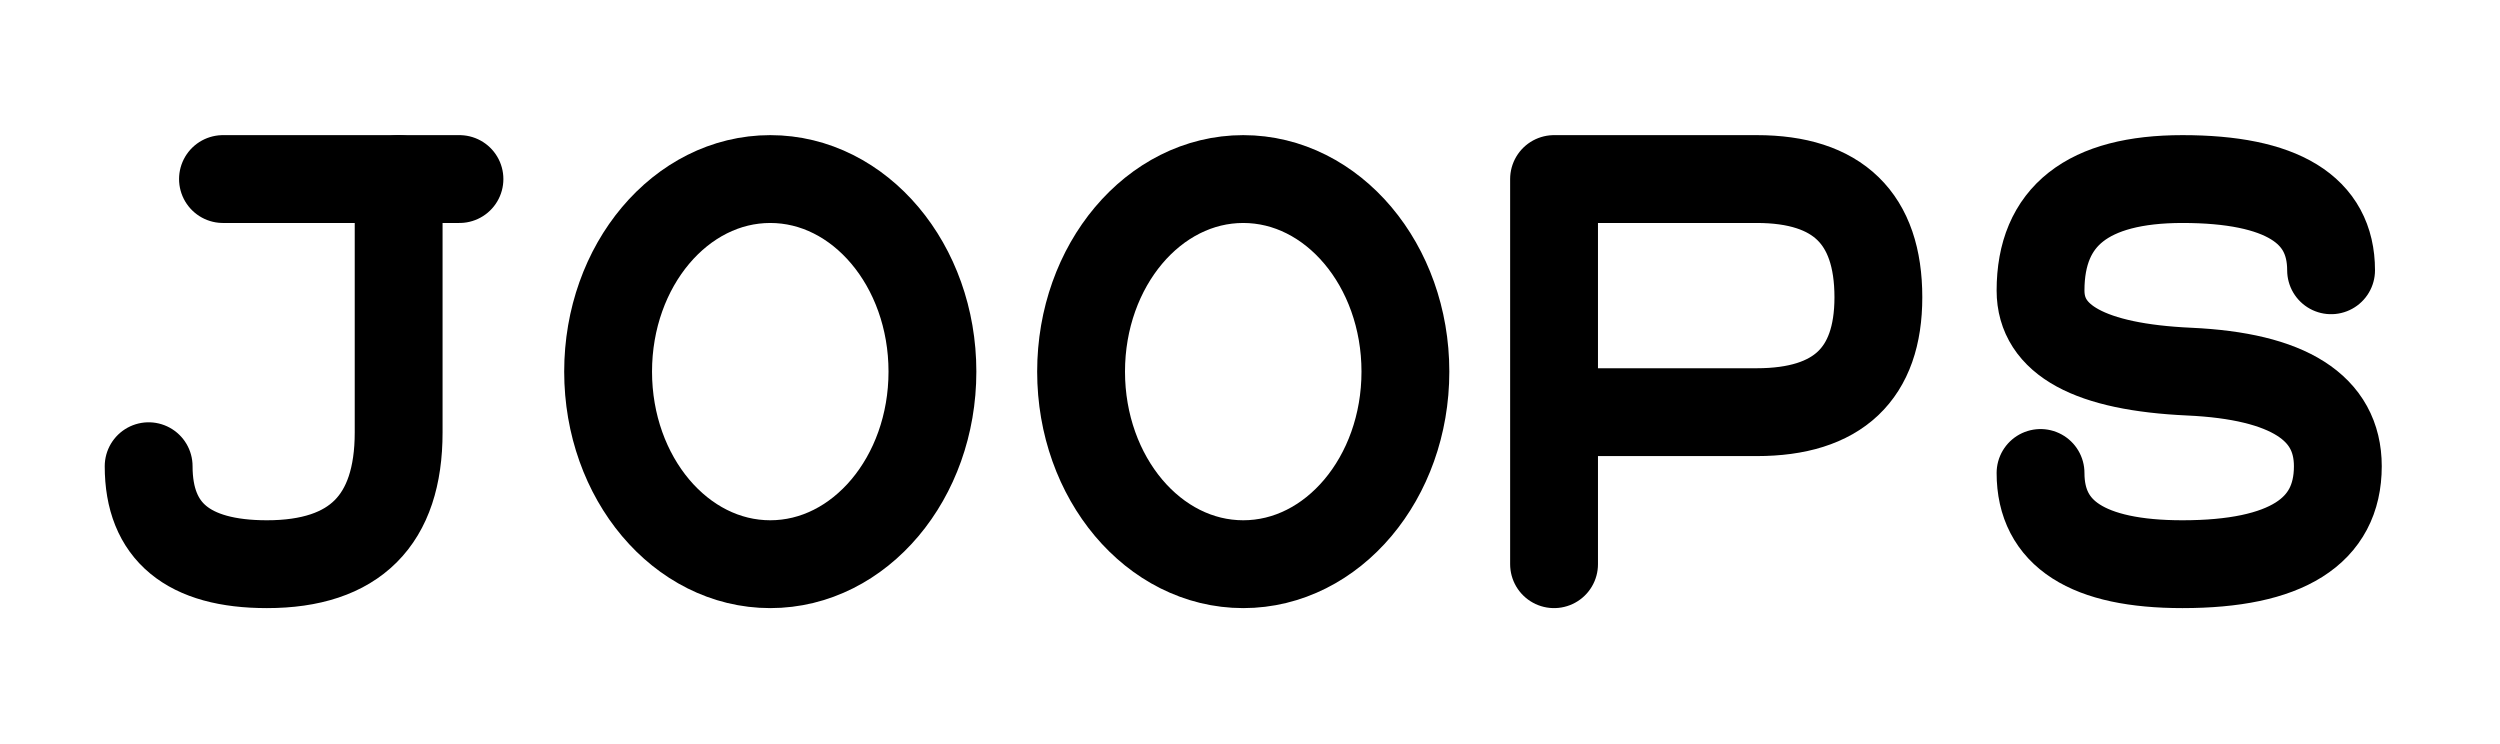
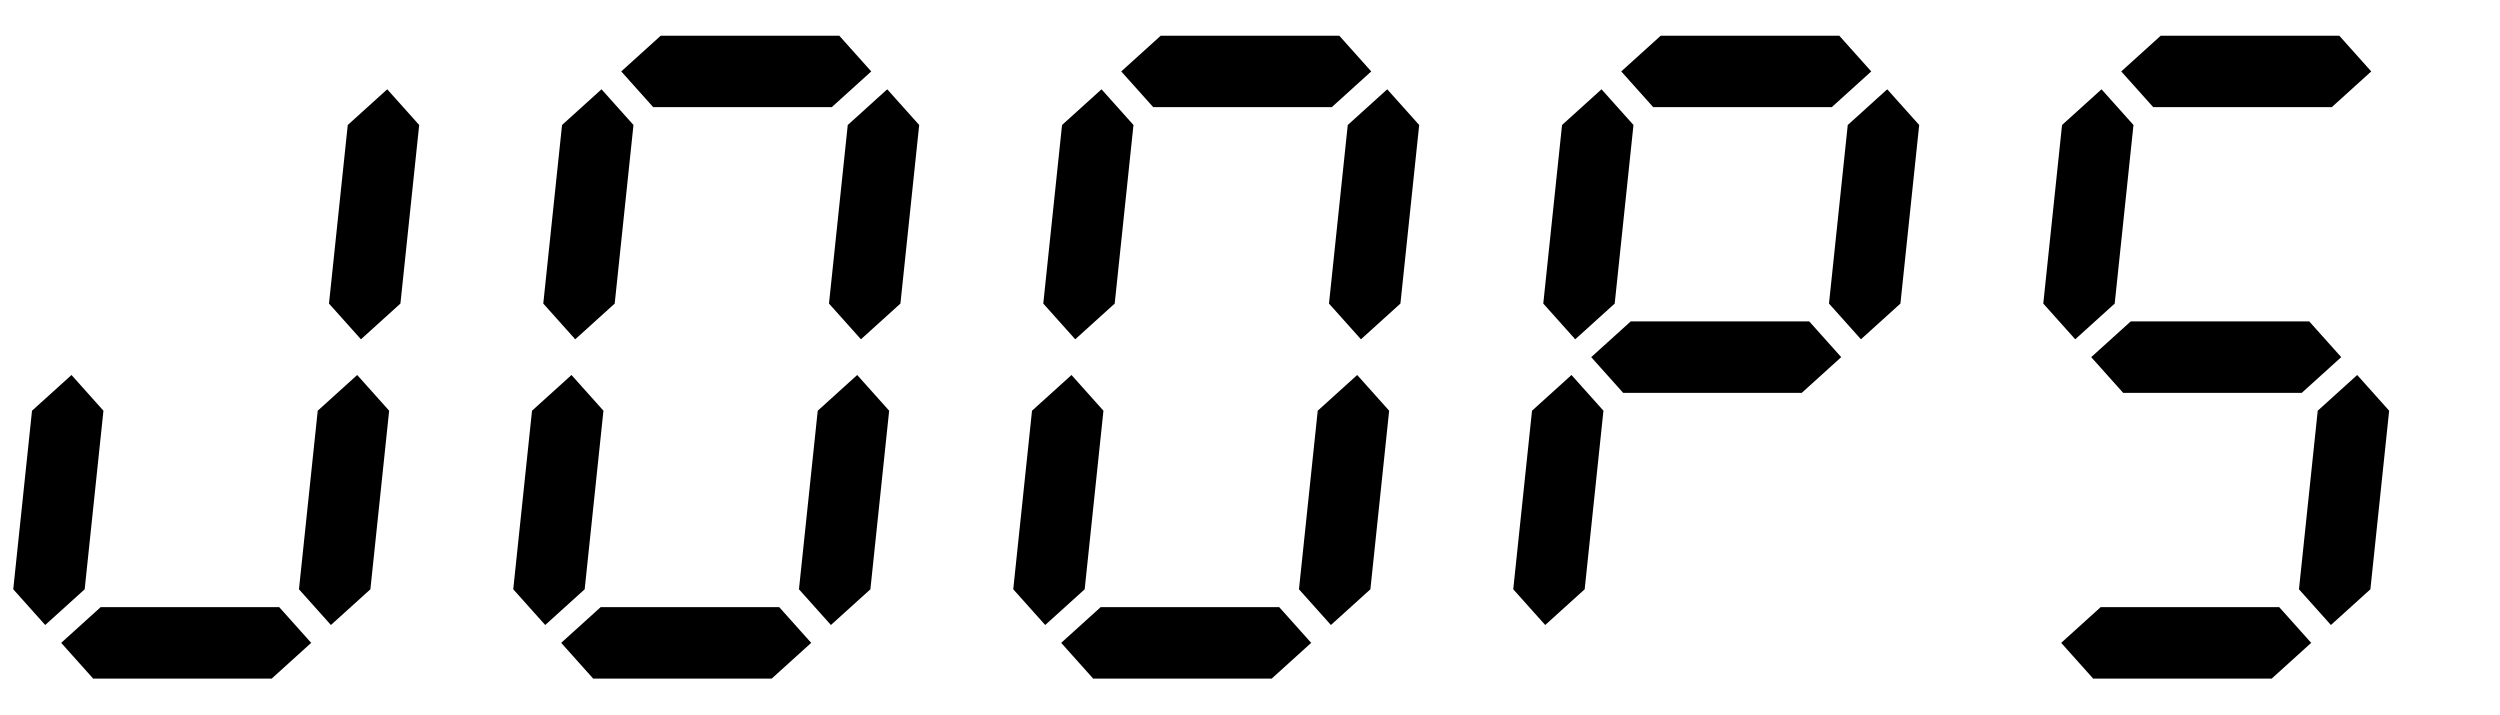
- <svg xmlns="http://www.w3.org/2000/svg" viewBox="0 0 740 220" width="740" height="220" role="img" aria-label="JOOPS">
-   <g fill="none" stroke="currentColor" stroke-width="26" stroke-linecap="round" stroke-linejoin="round">
-     <path d="M 66 53 L 136 53" />
-     <path d="M 118 53 L 118 128 Q 118 167 79 167 Q 44 167 44 138" />
-     <ellipse cx="228" cy="110" rx="48" ry="57" />
-     <ellipse cx="368" cy="110" rx="48" ry="57" />
-     <path d="M 460 167 L 460 53 L 520 53 Q 556 53 556 88 Q 556 122 520 122 L 460 122" />
-     <path d="M 690 80 Q 690 53 646 53 Q 604 53 604 86 Q 604 108 648 110 Q 692 112 692 138 Q 692 167 646 167 Q 604 167 604 140" />
+ <svg xmlns="http://www.w3.org/2000/svg" viewBox="0 0 140 40">
+   <defs>
+     <path id="sa" d="M3 2 5 0 15 0 17 2 15 4 5 4Z" />
+     <path id="sb" d="M18 3 20 5 20 15 18 17 16 15 16 5Z" />
+     <path id="sc" d="M18 19 20 21 20 31 18 33 16 31 16 21Z" />
+     <path id="sd" d="M3 34 5 32 15 32 17 34 15 36 5 36Z" />
+     <path id="se" d="M2 19 4 21 4 31 2 33 0 31 0 21Z" />
+     <path id="sf" d="M2 3 4 5 4 15 2 17 0 15 0 5Z" />
+     <path id="sg" d="M3 18 5 16 15 16 17 18 15 20 5 20Z" />
+   </defs>
+   <g fill="currentColor" transform="translate(4 2) skewX(-6)">
+     <g>
+       <use href="#sb" />
+       <use href="#sc" />
+       <use href="#sd" />
+       <use href="#se" />
+     </g>
+     <g transform="translate(28 0)">
+       <use href="#sa" />
+       <use href="#sb" />
+       <use href="#sc" />
+       <use href="#sd" />
+       <use href="#se" />
+       <use href="#sf" />
+     </g>
+     <g transform="translate(56 0)">
+       <use href="#sa" />
+       <use href="#sb" />
+       <use href="#sc" />
+       <use href="#sd" />
+       <use href="#se" />
+       <use href="#sf" />
+     </g>
+     <g transform="translate(84 0)">
+       <use href="#sa" />
+       <use href="#sb" />
+       <use href="#se" />
+       <use href="#sf" />
+       <use href="#sg" />
+     </g>
+     <g transform="translate(112 0)">
+       <use href="#sa" />
+       <use href="#sc" />
+       <use href="#sd" />
+       <use href="#sf" />
+       <use href="#sg" />
+     </g>
  </g>
</svg>
